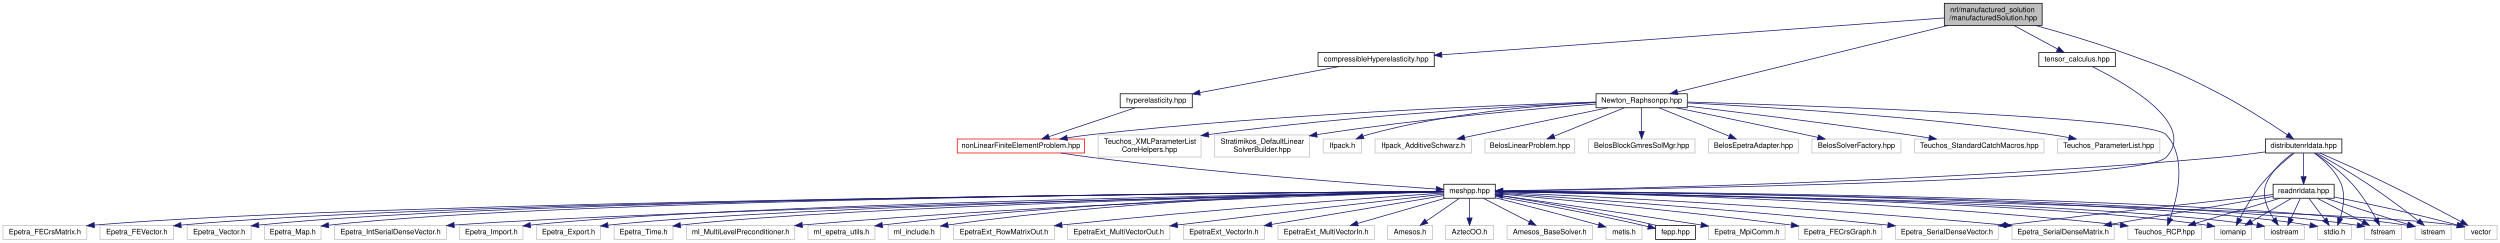
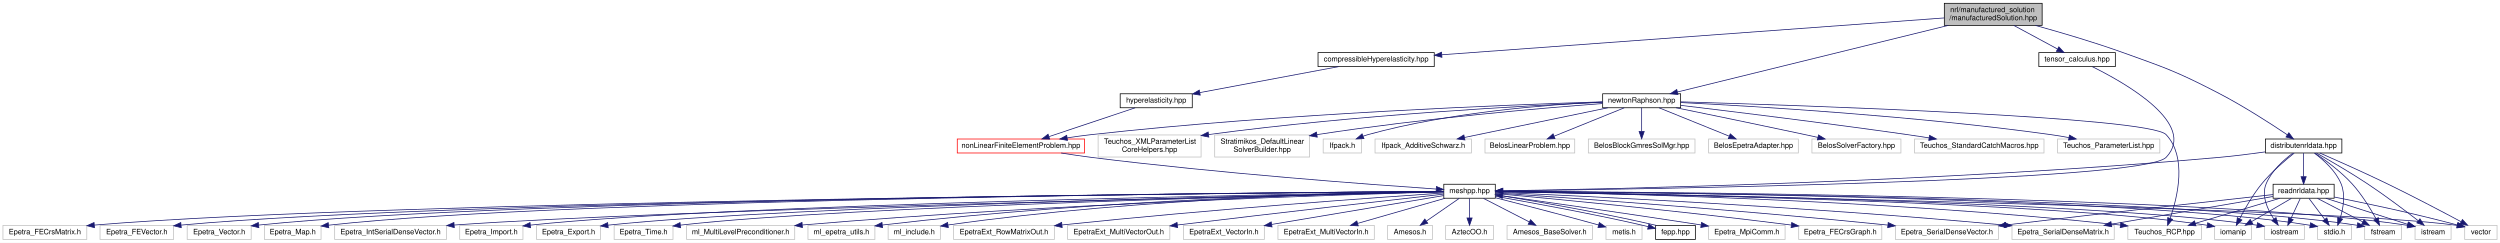
<svg xmlns="http://www.w3.org/2000/svg" xmlns:xlink="http://www.w3.org/1999/xlink" width="3399pt" height="330pt" viewBox="0.00 0.00 3399.00 330.00">
  <g id="graph0" class="graph" transform="scale(1 1) rotate(0) translate(4 326)">
    <polygon fill="#ffffff" stroke="transparent" points="-4,4 -4,-326 3395,-326 3395,4 -4,4" />
    <g id="node1" class="node">
      <polygon fill="#bfbfbf" stroke="#000000" points="2639.5,-291.5 2639.5,-321.5 2772.5,-321.5 2772.5,-291.5 2639.5,-291.5" />
      <text text-anchor="start" x="2647.5" y="-309.5" font-family="Helvetica,sans-Serif" font-size="10.00" fill="#000000">nrl/manufactured_solution</text>
      <text text-anchor="middle" x="2706" y="-298.5" font-family="Helvetica,sans-Serif" font-size="10.00" fill="#000000">/manufacturedSolution.hpp</text>
    </g>
    <g id="node2" class="node">
      <g id="a_node2">
        <a xlink:href="../../de/d49/tensor__calculus_8hpp.html" target="_top" xlink:title="tensor_calculus.hpp">
          <polygon fill="#ffffff" stroke="#000000" points="2768,-235.5 2768,-254.5 2872,-254.5 2872,-235.5 2768,-235.5" />
          <text text-anchor="middle" x="2820" y="-242.5" font-family="Helvetica,sans-Serif" font-size="10.00" fill="#000000">tensor_calculus.hpp</text>
        </a>
      </g>
    </g>
    <g id="edge1" class="edge">
      <path fill="none" stroke="#191970" d="M2733.887,-291.455C2751.908,-281.734 2775.234,-269.15 2793.063,-259.532" />
      <polygon fill="#191970" stroke="#191970" points="2795.195,-262.359 2802.334,-254.53 2791.871,-256.198 2795.195,-262.359" />
    </g>
    <g id="node35" class="node">
      <g id="a_node35">
-         <a xlink:href="../../d7/d17/_newton___raphsonpp_8hpp.html" target="_top" xlink:title="Newton_Raphsonpp.hpp">
-           <polygon fill="#ffffff" stroke="#000000" points="2166,-179.5 2166,-198.5 2290,-198.5 2290,-179.5 2166,-179.5" />
-           <text text-anchor="middle" x="2228" y="-186.5" font-family="Helvetica,sans-Serif" font-size="10.00" fill="#000000">Newton_Raphsonpp.hpp</text>
+         <a xlink:href="../../d1/d11/newton_raphson_8hpp.html" target="_top" xlink:title="newtonRaphson.hpp">
+           <polygon fill="#ffffff" stroke="#000000" points="2175,-179.5 2175,-198.5 2281,-198.5 2281,-179.5 2175,-179.5" />
+           <text text-anchor="middle" x="2228" y="-186.5" font-family="Helvetica,sans-Serif" font-size="10.00" fill="#000000">newtonRaphson.hpp</text>
        </a>
      </g>
    </g>
    <g id="edge35" class="edge">
      <path fill="none" stroke="#191970" d="M2644.976,-291.499C2548.983,-267.903 2364.622,-222.584 2276.814,-200.999" />
      <polygon fill="#191970" stroke="#191970" points="2277.396,-197.538 2266.85,-198.55 2275.725,-204.336 2277.396,-197.538" />
    </g>
    <g id="node47" class="node">
      <g id="a_node47">
        <a xlink:href="../../d5/d75/distributenrldata_8hpp.html" target="_top" xlink:title="distributenrldata.hpp">
          <polygon fill="#ffffff" stroke="#000000" points="3076,-118 3076,-137 3180,-137 3180,-118 3076,-118" />
          <text text-anchor="middle" x="3128" y="-125" font-family="Helvetica,sans-Serif" font-size="10.00" fill="#000000">distributenrldata.hpp</text>
        </a>
      </g>
    </g>
    <g id="edge49" class="edge">
      <path fill="none" stroke="#191970" d="M2763.278,-291.437C2797.715,-281.938 2842.237,-268.874 2881,-255 2941,-233.524 2956.437,-228.357 3013,-199 3046.378,-181.676 3082.944,-158.086 3105.682,-142.824" />
      <polygon fill="#191970" stroke="#191970" points="3107.927,-145.531 3114.248,-137.028 3104.004,-139.733 3107.927,-145.531" />
    </g>
    <g id="node49" class="node">
      <g id="a_node49">
        <a xlink:href="../../da/d5c/compressible_hyperelasticity_8hpp.html" target="_top" xlink:title="compressibleHyperelasticity.hpp">
          <polygon fill="#ffffff" stroke="#000000" points="1788,-235.5 1788,-254.5 1946,-254.5 1946,-235.5 1788,-235.5" />
          <text text-anchor="middle" x="1867" y="-242.5" font-family="Helvetica,sans-Serif" font-size="10.00" fill="#000000">compressibleHyperelasticity.hpp</text>
        </a>
      </g>
    </g>
    <g id="edge67" class="edge">
      <path fill="none" stroke="#191970" d="M2639.464,-301.623C2489.624,-290.639 2125.647,-263.959 1956.347,-251.549" />
      <polygon fill="#191970" stroke="#191970" points="1956.447,-248.047 1946.218,-250.807 1955.935,-255.029 1956.447,-248.047" />
    </g>
    <g id="node3" class="node">
      <g id="a_node3">
        <a xlink:href="../../d0/d02/meshpp_8hpp.html" target="_top" xlink:title="meshpp.hpp">
          <polygon fill="#ffffff" stroke="#000000" points="1959,-56.5 1959,-75.5 2029,-75.5 2029,-56.5 1959,-56.5" />
          <text text-anchor="middle" x="1994" y="-63.5" font-family="Helvetica,sans-Serif" font-size="10.00" fill="#000000">meshpp.hpp</text>
        </a>
      </g>
    </g>
    <g id="edge2" class="edge">
      <path fill="none" stroke="#191970" d="M2840.682,-235.347C2885.496,-213.233 2984.17,-157.318 2941,-112 2909.572,-79.009 2223.877,-68.673 2039.371,-66.485" />
      <polygon fill="#191970" stroke="#191970" points="2039.241,-62.983 2029.201,-66.366 2039.16,-69.983 2039.241,-62.983" />
    </g>
    <g id="node4" class="node">
      <polygon fill="#ffffff" stroke="#bfbfbf" points="3147,-.5 3147,-19.5 3193,-19.5 3193,-.5 3147,-.5" />
      <text text-anchor="middle" x="3170" y="-7.5" font-family="Helvetica,sans-Serif" font-size="10.00" fill="#000000">stdio.h</text>
    </g>
    <g id="edge3" class="edge">
      <path fill="none" stroke="#191970" d="M2029.163,-65.828C2194.563,-64.829 2896.769,-58.461 3136.706,-19.729" />
      <polygon fill="#191970" stroke="#191970" points="3137.474,-23.149 3146.756,-18.04 3136.314,-16.245 3137.474,-23.149" />
    </g>
    <g id="node5" class="node">
      <polygon fill="#ffffff" stroke="#bfbfbf" points="3075,-.5 3075,-19.5 3129,-19.5 3129,-.5 3075,-.5" />
      <text text-anchor="middle" x="3102" y="-7.5" font-family="Helvetica,sans-Serif" font-size="10.00" fill="#000000">iostream</text>
    </g>
    <g id="edge4" class="edge">
      <path fill="none" stroke="#191970" d="M2029.047,-65.57C2187.574,-63.462 2839.205,-53.018 3064.54,-19.843" />
      <polygon fill="#191970" stroke="#191970" points="3065.271,-23.273 3074.625,-18.298 3064.21,-16.353 3065.271,-23.273" />
    </g>
    <g id="node6" class="node">
      <polygon fill="#ffffff" stroke="#bfbfbf" points="3279.5,-.5 3279.5,-19.5 3328.5,-19.5 3328.5,-.5 3279.5,-.5" />
      <text text-anchor="middle" x="3304" y="-7.5" font-family="Helvetica,sans-Serif" font-size="10.00" fill="#000000">istream</text>
    </g>
    <g id="edge5" class="edge">
      <path fill="none" stroke="#191970" d="M2029.258,-65.918C2206.389,-65.327 3000.851,-60.512 3269.195,-19.641" />
      <polygon fill="#191970" stroke="#191970" points="3269.952,-23.065 3279.283,-18.046 3268.859,-16.151 3269.952,-23.065" />
    </g>
    <g id="node7" class="node">
      <polygon fill="#ffffff" stroke="#bfbfbf" points="3211,-.5 3211,-19.5 3261,-19.5 3261,-.5 3211,-.5" />
      <text text-anchor="middle" x="3236" y="-7.5" font-family="Helvetica,sans-Serif" font-size="10.00" fill="#000000">fstream</text>
    </g>
    <g id="edge6" class="edge">
      <path fill="none" stroke="#191970" d="M2029.082,-65.836C2200.021,-64.861 2947.36,-58.52 3201.011,-19.706" />
      <polygon fill="#191970" stroke="#191970" points="3201.583,-23.16 3210.91,-18.133 3200.485,-16.246 3201.583,-23.16" />
    </g>
    <g id="node8" class="node">
      <polygon fill="#ffffff" stroke="#bfbfbf" points="3347,-.5 3347,-19.5 3391,-19.5 3391,-.5 3347,-.5" />
      <text text-anchor="middle" x="3369" y="-7.5" font-family="Helvetica,sans-Serif" font-size="10.00" fill="#000000">vector</text>
    </g>
    <g id="edge7" class="edge">
      <path fill="none" stroke="#191970" d="M2029.005,-65.383C2223.176,-61.883 3165.088,-43.891 3336.862,-19.54" />
      <polygon fill="#191970" stroke="#191970" points="3337.504,-22.982 3346.836,-17.965 3336.412,-16.068 3337.504,-22.982" />
    </g>
    <g id="node9" class="node">
      <polygon fill="#ffffff" stroke="#bfbfbf" points="3007,-.5 3007,-19.5 3057,-19.5 3057,-.5 3007,-.5" />
      <text text-anchor="middle" x="3032" y="-7.5" font-family="Helvetica,sans-Serif" font-size="10.00" fill="#000000">iomanip</text>
    </g>
    <g id="edge8" class="edge">
      <path fill="none" stroke="#191970" d="M2029.138,-65.521C2181.417,-63.275 2785.771,-52.558 2996.856,-19.741" />
      <polygon fill="#191970" stroke="#191970" points="2997.596,-23.167 3006.906,-18.111 2996.475,-16.257 2997.596,-23.167" />
    </g>
    <g id="node10" class="node">
      <polygon fill="#ffffff" stroke="#bfbfbf" points="2319,-.5 2319,-19.5 2423,-19.5 2423,-.5 2319,-.5" />
      <text text-anchor="middle" x="2371" y="-7.5" font-family="Helvetica,sans-Serif" font-size="10.00" fill="#000000">Epetra_MpiComm.h</text>
    </g>
    <g id="edge9" class="edge">
      <path fill="none" stroke="#191970" d="M2029.102,-61.1C2085.69,-53.155 2200.848,-36.798 2308.69,-20.183" />
      <polygon fill="#191970" stroke="#191970" points="2309.418,-23.612 2318.766,-18.626 2308.349,-16.694 2309.418,-23.612" />
    </g>
    <g id="node11" class="node">
      <polygon fill="#ffffff" stroke="#bfbfbf" points="2441.5,-.5 2441.5,-19.5 2554.5,-19.5 2554.5,-.5 2441.5,-.5" />
      <text text-anchor="middle" x="2498" y="-7.5" font-family="Helvetica,sans-Serif" font-size="10.00" fill="#000000">Epetra_FECrsGraph.h</text>
    </g>
    <g id="edge10" class="edge">
      <path fill="none" stroke="#191970" d="M2029.264,-62.848C2102.16,-56.215 2274.961,-39.876 2431.23,-20.046" />
      <polygon fill="#191970" stroke="#191970" points="2432.022,-23.473 2441.498,-18.735 2431.135,-16.529 2432.022,-23.473" />
    </g>
    <g id="node12" class="node">
      <polygon fill="#ffffff" stroke="#bfbfbf" points="0,-.5 0,-19.5 114,-19.5 114,-.5 0,-.5" />
      <text text-anchor="middle" x="57" y="-7.5" font-family="Helvetica,sans-Serif" font-size="10.00" fill="#000000">Epetra_FECrsMatrix.h</text>
    </g>
    <g id="edge11" class="edge">
      <path fill="none" stroke="#191970" d="M1958.746,-65.74C1735.937,-64.004 520.109,-53.169 124.236,-19.977" />
      <polygon fill="#191970" stroke="#191970" points="124.447,-16.483 114.185,-19.114 123.849,-23.457 124.447,-16.483" />
    </g>
    <g id="node13" class="node">
      <polygon fill="#ffffff" stroke="#bfbfbf" points="132,-.5 132,-19.5 232,-19.5 232,-.5 132,-.5" />
      <text text-anchor="middle" x="182" y="-7.5" font-family="Helvetica,sans-Serif" font-size="10.00" fill="#000000">Epetra_FEVector.h</text>
    </g>
    <g id="edge12" class="edge">
      <path fill="none" stroke="#191970" d="M1958.893,-65.758C1744.9,-64.179 613.201,-54.355 242.364,-19.969" />
      <polygon fill="#191970" stroke="#191970" points="242.434,-16.46 232.147,-18.996 241.771,-23.428 242.434,-16.46" />
    </g>
    <g id="node14" class="node">
      <polygon fill="#ffffff" stroke="#bfbfbf" points="250.5,-.5 250.5,-19.5 337.5,-19.5 337.5,-.5 250.5,-.5" />
      <text text-anchor="middle" x="294" y="-7.5" font-family="Helvetica,sans-Serif" font-size="10.00" fill="#000000">Epetra_Vector.h</text>
    </g>
    <g id="edge13" class="edge">
      <path fill="none" stroke="#191970" d="M1958.985,-65.796C1752.893,-64.479 695.39,-56.092 347.693,-19.995" />
      <polygon fill="#191970" stroke="#191970" points="347.93,-16.501 337.615,-18.919 347.187,-23.461 347.93,-16.501" />
    </g>
    <g id="node15" class="node">
      <polygon fill="#ffffff" stroke="#bfbfbf" points="355.5,-.5 355.5,-19.5 432.5,-19.5 432.5,-.5 355.5,-.5" />
      <text text-anchor="middle" x="394" y="-7.5" font-family="Helvetica,sans-Serif" font-size="10.00" fill="#000000">Epetra_Map.h</text>
    </g>
    <g id="edge14" class="edge">
      <path fill="none" stroke="#191970" d="M1958.752,-65.798C1759.358,-64.526 770.435,-56.512 442.65,-19.816" />
      <polygon fill="#191970" stroke="#191970" points="443.012,-16.335 432.677,-18.666 442.21,-23.289 443.012,-16.335" />
    </g>
    <g id="node16" class="node">
      <polygon fill="#ffffff" stroke="#bfbfbf" points="2731.5,-.5 2731.5,-19.5 2870.5,-19.5 2870.5,-.5 2731.5,-.5" />
      <text text-anchor="middle" x="2801" y="-7.5" font-family="Helvetica,sans-Serif" font-size="10.00" fill="#000000">Epetra_SerialDenseMatrix.h</text>
    </g>
    <g id="edge15" class="edge">
      <path fill="none" stroke="#191970" d="M2029.29,-64.557C2133.397,-60.134 2448.476,-45.548 2721.15,-20.023" />
      <polygon fill="#191970" stroke="#191970" points="2721.612,-23.495 2731.24,-19.072 2720.955,-16.526 2721.612,-23.495" />
    </g>
    <g id="node17" class="node">
      <polygon fill="#ffffff" stroke="#bfbfbf" points="2573,-.5 2573,-19.5 2713,-19.5 2713,-.5 2573,-.5" />
      <text text-anchor="middle" x="2643" y="-7.5" font-family="Helvetica,sans-Serif" font-size="10.00" fill="#000000">Epetra_SerialDenseVector.h</text>
    </g>
    <g id="edge16" class="edge">
      <path fill="none" stroke="#191970" d="M2029.013,-63.704C2116.759,-57.836 2353.354,-41.31 2562.526,-20.004" />
      <polygon fill="#191970" stroke="#191970" points="2563.189,-23.455 2572.78,-18.954 2562.475,-16.491 2563.189,-23.455" />
    </g>
    <g id="node18" class="node">
      <polygon fill="#ffffff" stroke="#bfbfbf" points="451,-.5 451,-19.5 603,-19.5 603,-.5 451,-.5" />
      <text text-anchor="middle" x="527" y="-7.5" font-family="Helvetica,sans-Serif" font-size="10.00" fill="#000000">Epetra_IntSerialDenseVector.h</text>
    </g>
    <g id="edge17" class="edge">
      <path fill="none" stroke="#191970" d="M1958.744,-65.228C1773.025,-61.101 906.005,-41.069 613.584,-20.046" />
      <polygon fill="#191970" stroke="#191970" points="613.657,-16.542 603.426,-19.298 613.142,-23.523 613.657,-16.542" />
    </g>
    <g id="node19" class="node">
      <polygon fill="#ffffff" stroke="#bfbfbf" points="621,-.5 621,-19.5 707,-19.5 707,-.5 621,-.5" />
      <text text-anchor="middle" x="664" y="-7.5" font-family="Helvetica,sans-Serif" font-size="10.00" fill="#000000">Epetra_Import.h</text>
    </g>
    <g id="edge18" class="edge">
      <path fill="none" stroke="#191970" d="M1958.749,-65.466C1781.646,-62.672 987.193,-48.8 717.204,-19.93" />
      <polygon fill="#191970" stroke="#191970" points="717.375,-16.427 707.052,-18.808 716.607,-23.385 717.375,-16.427" />
    </g>
    <g id="node20" class="node">
      <polygon fill="#ffffff" stroke="#bfbfbf" points="725.5,-.5 725.5,-19.5 812.5,-19.5 812.5,-.5 725.5,-.5" />
      <text text-anchor="middle" x="769" y="-7.5" font-family="Helvetica,sans-Serif" font-size="10.00" fill="#000000">Epetra_Export.h</text>
    </g>
    <g id="edge19" class="edge">
      <path fill="none" stroke="#191970" d="M1958.907,-65.32C1791.317,-61.97 1070.72,-46.349 822.637,-19.86" />
      <polygon fill="#191970" stroke="#191970" points="822.919,-16.37 812.596,-18.752 822.151,-23.328 822.919,-16.37" />
    </g>
    <g id="node21" class="node">
      <polygon fill="#ffffff" stroke="#bfbfbf" points="831,-.5 831,-19.5 911,-19.5 911,-.5 831,-.5" />
      <text text-anchor="middle" x="871" y="-7.5" font-family="Helvetica,sans-Serif" font-size="10.00" fill="#000000">Epetra_Time.h</text>
    </g>
    <g id="edge20" class="edge">
      <path fill="none" stroke="#191970" d="M1958.933,-65.247C1800.311,-61.725 1148.21,-46.008 921.189,-19.917" />
      <polygon fill="#191970" stroke="#191970" points="921.37,-16.414 911.026,-18.707 920.542,-23.365 921.37,-16.414" />
    </g>
    <g id="node22" class="node">
      <polygon fill="#ffffff" stroke="#bfbfbf" points="929.5,-.5 929.5,-19.5 1076.5,-19.5 1076.5,-.5 929.5,-.5" />
      <text text-anchor="middle" x="1003" y="-7.5" font-family="Helvetica,sans-Serif" font-size="10.00" fill="#000000">ml_MultiLevelPreconditioner.h</text>
    </g>
    <g id="edge21" class="edge">
      <path fill="none" stroke="#191970" d="M1958.843,-65.117C1838.625,-61.907 1432.692,-49.513 1086.943,-20.116" />
      <polygon fill="#191970" stroke="#191970" points="1086.994,-16.608 1076.732,-19.241 1086.396,-23.582 1086.994,-16.608" />
    </g>
    <g id="node23" class="node">
      <polygon fill="#ffffff" stroke="#bfbfbf" points="1094.5,-.5 1094.5,-19.5 1185.5,-19.5 1185.5,-.5 1094.5,-.5" />
      <text text-anchor="middle" x="1140" y="-7.5" font-family="Helvetica,sans-Serif" font-size="10.00" fill="#000000">ml_epetra_utils.h</text>
    </g>
    <g id="edge22" class="edge">
      <path fill="none" stroke="#191970" d="M1958.77,-65.552C1847.907,-63.808 1496.202,-55.738 1195.818,-20.087" />
      <polygon fill="#191970" stroke="#191970" points="1195.949,-16.578 1185.603,-18.862 1195.115,-23.528 1195.949,-16.578" />
    </g>
    <g id="node24" class="node">
      <polygon fill="#ffffff" stroke="#bfbfbf" points="1203.5,-.5 1203.5,-19.5 1274.5,-19.5 1274.5,-.5 1203.5,-.5" />
      <text text-anchor="middle" x="1239" y="-7.5" font-family="Helvetica,sans-Serif" font-size="10.00" fill="#000000">ml_include.h</text>
    </g>
    <g id="edge23" class="edge">
      <path fill="none" stroke="#191970" d="M1958.653,-65.695C1855.894,-64.388 1548.32,-57.509 1285.064,-20.113" />
      <polygon fill="#191970" stroke="#191970" points="1285.328,-16.615 1274.931,-18.655 1284.331,-23.544 1285.328,-16.615" />
    </g>
    <g id="node25" class="node">
      <polygon fill="#ffffff" stroke="#bfbfbf" points="1292.5,-.5 1292.5,-19.5 1429.5,-19.5 1429.5,-.5 1292.5,-.5" />
      <text text-anchor="middle" x="1361" y="-7.5" font-family="Helvetica,sans-Serif" font-size="10.00" fill="#000000">EpetraExt_RowMatrixOut.h</text>
    </g>
    <g id="edge24" class="edge">
      <path fill="none" stroke="#191970" d="M1958.819,-63.661C1872.347,-57.79 1642.292,-41.431 1440.046,-20.181" />
      <polygon fill="#191970" stroke="#191970" points="1440.141,-16.671 1429.828,-19.1 1439.405,-23.632 1440.141,-16.671" />
    </g>
    <g id="node26" class="node">
      <polygon fill="#ffffff" stroke="#bfbfbf" points="1447.5,-.5 1447.5,-19.5 1586.5,-19.5 1586.5,-.5 1447.5,-.5" />
      <text text-anchor="middle" x="1517" y="-7.5" font-family="Helvetica,sans-Serif" font-size="10.00" fill="#000000">EpetraExt_MultiVectorOut.h</text>
    </g>
    <g id="edge25" class="edge">
      <path fill="none" stroke="#191970" d="M1958.846,-62.067C1891.078,-54.456 1737.389,-37.06 1596.875,-20.095" />
      <polygon fill="#191970" stroke="#191970" points="1597.13,-16.601 1586.782,-18.875 1596.289,-23.55 1597.13,-16.601" />
    </g>
    <g id="node27" class="node">
      <polygon fill="#ffffff" stroke="#bfbfbf" points="1605,-.5 1605,-19.5 1715,-19.5 1715,-.5 1605,-.5" />
      <text text-anchor="middle" x="1660" y="-7.5" font-family="Helvetica,sans-Serif" font-size="10.00" fill="#000000">EpetraExt_VectorIn.h</text>
    </g>
    <g id="edge26" class="edge">
      <path fill="none" stroke="#191970" d="M1958.887,-60.113C1903.494,-50.825 1794.948,-32.626 1725.033,-20.904" />
      <polygon fill="#191970" stroke="#191970" points="1725.45,-17.425 1715.009,-19.223 1724.292,-24.328 1725.45,-17.425" />
    </g>
    <g id="node28" class="node">
      <polygon fill="#ffffff" stroke="#bfbfbf" points="1733.5,-.5 1733.5,-19.5 1864.5,-19.5 1864.5,-.5 1733.5,-.5" />
      <text text-anchor="middle" x="1799" y="-7.5" font-family="Helvetica,sans-Serif" font-size="10.00" fill="#000000">EpetraExt_MultiVectorIn.h</text>
    </g>
    <g id="edge27" class="edge">
      <path fill="none" stroke="#191970" d="M1960.478,-56.373C1927.632,-46.94 1877.44,-32.526 1841.742,-22.275" />
      <polygon fill="#191970" stroke="#191970" points="1842.662,-18.897 1832.084,-19.501 1840.73,-25.625 1842.662,-18.897" />
    </g>
    <g id="node29" class="node">
      <polygon fill="#ffffff" stroke="#bfbfbf" points="2889,-.5 2889,-19.5 2989,-19.5 2989,-.5 2889,-.5" />
      <text text-anchor="middle" x="2939" y="-7.5" font-family="Helvetica,sans-Serif" font-size="10.00" fill="#000000">Teuchos_RCP.hpp</text>
    </g>
    <g id="edge28" class="edge">
      <path fill="none" stroke="#191970" d="M2029.108,-65.601C2148.513,-63.942 2549.78,-55.874 2879,-20 2879.102,-19.989 2879.204,-19.978 2879.305,-19.967" />
      <polygon fill="#191970" stroke="#191970" points="2879.472,-23.473 2888.968,-18.774 2878.615,-16.525 2879.472,-23.473" />
    </g>
    <g id="node30" class="node">
      <polygon fill="#ffffff" stroke="#bfbfbf" points="1882.5,-.5 1882.5,-19.5 1943.5,-19.5 1943.5,-.5 1882.5,-.5" />
      <text text-anchor="middle" x="1913" y="-7.5" font-family="Helvetica,sans-Serif" font-size="10.00" fill="#000000">Amesos.h</text>
    </g>
    <g id="edge29" class="edge">
      <path fill="none" stroke="#191970" d="M1979.891,-56.245C1967.579,-47.734 1949.504,-35.237 1935.246,-25.38" />
      <polygon fill="#191970" stroke="#191970" points="1937.163,-22.451 1926.947,-19.643 1933.183,-28.209 1937.163,-22.451" />
    </g>
    <g id="node31" class="node">
      <polygon fill="#ffffff" stroke="#bfbfbf" points="1961.5,-.5 1961.5,-19.5 2026.5,-19.5 2026.5,-.5 1961.5,-.5" />
      <text text-anchor="middle" x="1994" y="-7.5" font-family="Helvetica,sans-Serif" font-size="10.00" fill="#000000">AztecOO.h</text>
    </g>
    <g id="edge30" class="edge">
      <path fill="none" stroke="#191970" d="M1994,-56.245C1994,-48.938 1994,-38.694 1994,-29.705" />
      <polygon fill="#191970" stroke="#191970" points="1997.5,-29.643 1994,-19.643 1990.5,-29.643 1997.5,-29.643" />
    </g>
    <g id="node32" class="node">
      <polygon fill="#ffffff" stroke="#bfbfbf" points="2045,-.5 2045,-19.5 2161,-19.5 2161,-.5 2045,-.5" />
      <text text-anchor="middle" x="2103" y="-7.5" font-family="Helvetica,sans-Serif" font-size="10.00" fill="#000000">Amesos_BaseSolver.h</text>
    </g>
    <g id="edge31" class="edge">
      <path fill="none" stroke="#191970" d="M2012.986,-56.245C2030.179,-47.413 2055.724,-34.289 2075.213,-24.276" />
      <polygon fill="#191970" stroke="#191970" points="2076.936,-27.326 2084.231,-19.643 2073.737,-21.099 2076.936,-27.326" />
    </g>
    <g id="node33" class="node">
      <polygon fill="#ffffff" stroke="#bfbfbf" points="2179.5,-.5 2179.5,-19.5 2228.5,-19.5 2228.5,-.5 2179.5,-.5" />
      <text text-anchor="middle" x="2204" y="-7.5" font-family="Helvetica,sans-Serif" font-size="10.00" fill="#000000">metis.h</text>
    </g>
    <g id="edge32" class="edge">
      <path fill="none" stroke="#191970" d="M2029.147,-57.149C2062.718,-48.62 2114.969,-35.154 2169.331,-20.128" />
      <polygon fill="#191970" stroke="#191970" points="2170.443,-23.452 2179.143,-17.406 2168.571,-16.707 2170.443,-23.452" />
    </g>
    <g id="node34" class="node">
      <g id="a_node34">
        <a xlink:href="../../d4/dbc/fepp_8hpp.html" target="_top" xlink:title="fepp.hpp">
          <polygon fill="#ffffff" stroke="#000000" points="2247,-.5 2247,-19.5 2301,-19.5 2301,-.5 2247,-.5" />
          <text text-anchor="middle" x="2274" y="-7.5" font-family="Helvetica,sans-Serif" font-size="10.00" fill="#000000">fepp.hpp</text>
        </a>
      </g>
    </g>
    <g id="edge33" class="edge">
      <path fill="none" stroke="#191970" d="M2029.021,-59.148C2075.012,-50.9 2157.693,-36.13 2228,-20 2230.89,-19.337 2233.895,-18.602 2236.935,-17.84" />
      <polygon fill="#191970" stroke="#191970" points="2237.834,-21.222 2246.665,-15.368 2236.111,-14.438 2237.834,-21.222" />
    </g>
    <g id="edge34" class="edge">
      <path fill="none" stroke="#191970" d="M2247.961,-19.543C2247.303,-19.699 2246.649,-19.851 2246,-20 2174.352,-36.438 2089.853,-51.463 2039.045,-59.613" />
      <polygon fill="#191970" stroke="#191970" points="2038.369,-56.177 2029.039,-61.198 2039.464,-63.091 2038.369,-56.177" />
    </g>
    <g id="edge38" class="edge">
-       <path fill="none" stroke="#191970" d="M2290.248,-187.273C2459.838,-182.265 2918.888,-166.584 2941,-143 2969.711,-112.377 2956.64,-58.184 2946.647,-29.335" />
+       <path fill="none" stroke="#191970" d="M2281.097,-187.541C2442.624,-182.845 2918.477,-167.022 2941,-143 2969.711,-112.377 2956.64,-58.184 2946.647,-29.335" />
      <polygon fill="#191970" stroke="#191970" points="2949.808,-27.79 2943.062,-19.62 2943.241,-30.214 2949.808,-27.79" />
    </g>
    <g id="node36" class="node">
      <g id="a_node36">
        <a xlink:href="../../da/da3/non_linear_finite_element_problem_8hpp.html" target="_top" xlink:title="nonLinearFiniteElementProblem.hpp">
          <polygon fill="#ffffff" stroke="#ff0000" points="1297.5,-118 1297.5,-137 1470.5,-137 1470.5,-118 1297.5,-118" />
          <text text-anchor="middle" x="1384" y="-125" font-family="Helvetica,sans-Serif" font-size="10.00" fill="#000000">nonLinearFiniteElementProblem.hpp</text>
        </a>
      </g>
    </g>
    <g id="edge36" class="edge">
-       <path fill="none" stroke="#191970" d="M2165.76,-187.249C2037.267,-183.176 1733.446,-171.184 1480,-143 1469.273,-141.807 1457.917,-140.243 1446.915,-138.569" />
+       <path fill="none" stroke="#191970" d="M2174.79,-187.531C2052.022,-183.747 1739.589,-171.867 1480,-143 1469.273,-141.807 1457.917,-140.243 1446.915,-138.569" />
      <polygon fill="#191970" stroke="#191970" points="1447.36,-135.096 1436.939,-137.006 1446.277,-142.011 1447.36,-135.096" />
    </g>
    <g id="node37" class="node">
      <polygon fill="#ffffff" stroke="#bfbfbf" points="1795,-118 1795,-137 1847,-137 1847,-118 1795,-118" />
      <text text-anchor="middle" x="1821" y="-125" font-family="Helvetica,sans-Serif" font-size="10.00" fill="#000000">Ifpack.h</text>
    </g>
    <g id="edge39" class="edge">
-       <path fill="none" stroke="#191970" d="M2165.699,-186.869C2090.921,-183.046 1962.307,-172.417 1856,-143 1853.814,-142.395 1851.589,-141.676 1849.375,-140.884" />
+       <path fill="none" stroke="#191970" d="M2174.993,-187.324C2101.964,-183.92 1966.854,-173.676 1856,-143 1853.814,-142.395 1851.589,-141.676 1849.375,-140.884" />
      <polygon fill="#191970" stroke="#191970" points="1850.466,-137.551 1839.882,-137.072 1847.858,-144.047 1850.466,-137.551" />
    </g>
    <g id="node38" class="node">
      <polygon fill="#ffffff" stroke="#bfbfbf" points="1865.5,-118 1865.5,-137 1996.5,-137 1996.5,-118 1865.5,-118" />
      <text text-anchor="middle" x="1931" y="-125" font-family="Helvetica,sans-Serif" font-size="10.00" fill="#000000">Ifpack_AdditiveSchwarz.h</text>
    </g>
    <g id="edge40" class="edge">
      <path fill="none" stroke="#191970" d="M2181.92,-179.458C2129.353,-168.573 2043.402,-150.775 1987.012,-139.099" />
      <polygon fill="#191970" stroke="#191970" points="1987.69,-135.665 1977.188,-137.064 1986.271,-142.519 1987.69,-135.665" />
    </g>
    <g id="node39" class="node">
      <polygon fill="#ffffff" stroke="#bfbfbf" points="2015,-118 2015,-137 2137,-137 2137,-118 2015,-118" />
      <text text-anchor="middle" x="2076" y="-125" font-family="Helvetica,sans-Serif" font-size="10.00" fill="#000000">BelosLinearProblem.hpp</text>
    </g>
    <g id="edge41" class="edge">
      <path fill="none" stroke="#191970" d="M2204.25,-179.391C2178.706,-169.055 2137.899,-152.545 2109.189,-140.928" />
      <polygon fill="#191970" stroke="#191970" points="2110.166,-137.548 2099.583,-137.042 2107.54,-144.037 2110.166,-137.548" />
    </g>
    <g id="node40" class="node">
      <polygon fill="#ffffff" stroke="#bfbfbf" points="2155.5,-118 2155.5,-137 2300.5,-137 2300.5,-118 2155.5,-118" />
      <text text-anchor="middle" x="2228" y="-125" font-family="Helvetica,sans-Serif" font-size="10.00" fill="#000000">BelosBlockGmresSolMgr.hpp</text>
    </g>
    <g id="edge42" class="edge">
      <path fill="none" stroke="#191970" d="M2228,-179.391C2228,-170.866 2228,-158.139 2228,-147.423" />
      <polygon fill="#191970" stroke="#191970" points="2231.5,-147.245 2228,-137.245 2224.5,-147.245 2231.5,-147.245" />
    </g>
    <g id="node41" class="node">
      <polygon fill="#ffffff" stroke="#bfbfbf" points="2319,-118 2319,-137 2441,-137 2441,-118 2319,-118" />
      <text text-anchor="middle" x="2380" y="-125" font-family="Helvetica,sans-Serif" font-size="10.00" fill="#000000">BelosEpetraAdapter.hpp</text>
    </g>
    <g id="edge43" class="edge">
      <path fill="none" stroke="#191970" d="M2251.75,-179.391C2277.294,-169.055 2318.101,-152.545 2346.811,-140.928" />
      <polygon fill="#191970" stroke="#191970" points="2348.46,-144.037 2356.417,-137.042 2345.834,-137.548 2348.46,-144.037" />
    </g>
    <g id="node42" class="node">
      <polygon fill="#ffffff" stroke="#bfbfbf" points="2459.5,-118 2459.5,-137 2580.5,-137 2580.5,-118 2459.5,-118" />
      <text text-anchor="middle" x="2520" y="-125" font-family="Helvetica,sans-Serif" font-size="10.00" fill="#000000">BelosSolverFactory.hpp</text>
    </g>
    <g id="edge44" class="edge">
      <path fill="none" stroke="#191970" d="M2274.813,-179.492C2319.769,-170.317 2389.576,-155.949 2450,-143 2455.692,-141.78 2461.64,-140.489 2467.561,-139.193" />
      <polygon fill="#191970" stroke="#191970" points="2468.435,-142.584 2477.45,-137.019 2466.932,-135.748 2468.435,-142.584" />
    </g>
    <g id="node43" class="node">
      <polygon fill="#ffffff" stroke="#bfbfbf" points="2599,-118 2599,-137 2775,-137 2775,-118 2599,-118" />
      <text text-anchor="middle" x="2687" y="-125" font-family="Helvetica,sans-Serif" font-size="10.00" fill="#000000">Teuchos_StandardCatchMacros.hpp</text>
    </g>
    <g id="edge45" class="edge">
-       <path fill="none" stroke="#191970" d="M2290.039,-181.671C2362.019,-173.034 2484.235,-157.956 2589,-143 2598.656,-141.621 2608.835,-140.095 2618.833,-138.552" />
+       <path fill="none" stroke="#191970" d="M2281.283,-182.72C2351.774,-174.294 2479.857,-158.581 2589,-143 2598.656,-141.621 2608.835,-140.095 2618.833,-138.552" />
      <polygon fill="#191970" stroke="#191970" points="2619.403,-142.006 2628.745,-137.01 2618.326,-135.089 2619.403,-142.006" />
    </g>
    <g id="node44" class="node">
      <polygon fill="#ffffff" stroke="#bfbfbf" points="2793.5,-118 2793.5,-137 2932.5,-137 2932.5,-118 2793.5,-118" />
      <text text-anchor="middle" x="2863" y="-125" font-family="Helvetica,sans-Serif" font-size="10.00" fill="#000000">Teuchos_ParameterList.hpp</text>
    </g>
    <g id="edge46" class="edge">
-       <path fill="none" stroke="#191970" d="M2290.37,-186.106C2393.479,-180.815 2605.801,-167.775 2784,-143 2792.07,-141.878 2800.562,-140.463 2808.864,-138.947" />
+       <path fill="none" stroke="#191970" d="M2281.113,-186.575C2380.302,-181.611 2600.285,-168.542 2784,-143 2792.07,-141.878 2800.562,-140.463 2808.864,-138.947" />
      <polygon fill="#191970" stroke="#191970" points="2809.679,-142.355 2818.856,-137.061 2808.381,-135.477 2809.679,-142.355" />
    </g>
    <g id="node45" class="node">
      <polygon fill="#ffffff" stroke="#bfbfbf" points="1489,-112.5 1489,-142.5 1629,-142.5 1629,-112.5 1489,-112.5" />
      <text text-anchor="start" x="1497" y="-130.5" font-family="Helvetica,sans-Serif" font-size="10.00" fill="#000000">Teuchos_XMLParameterList</text>
      <text text-anchor="middle" x="1559" y="-119.5" font-family="Helvetica,sans-Serif" font-size="10.00" fill="#000000">CoreHelpers.hpp</text>
    </g>
    <g id="edge47" class="edge">
-       <path fill="none" stroke="#191970" d="M2165.738,-186.522C2059.651,-181.778 1836.929,-169.56 1639.136,-143.054" />
+       <path fill="none" stroke="#191970" d="M2174.893,-186.925C2072.93,-182.493 1842.555,-170.311 1639.114,-143.051" />
      <polygon fill="#191970" stroke="#191970" points="1639.52,-139.575 1629.141,-141.7 1638.58,-146.511 1639.52,-139.575" />
    </g>
    <g id="node46" class="node">
      <polygon fill="#ffffff" stroke="#bfbfbf" points="1647.5,-112.5 1647.5,-142.5 1776.5,-142.5 1776.5,-112.5 1647.5,-112.5" />
      <text text-anchor="start" x="1655.5" y="-130.5" font-family="Helvetica,sans-Serif" font-size="10.00" fill="#000000">Stratimikos_DefaultLinear</text>
      <text text-anchor="middle" x="1712" y="-119.5" font-family="Helvetica,sans-Serif" font-size="10.00" fill="#000000">SolverBuilder.hpp</text>
    </g>
    <g id="edge48" class="edge">
-       <path fill="none" stroke="#191970" d="M2165.885,-184.56C2082.124,-178.124 1928.158,-164.711 1786.667,-142.996" />
-       <polygon fill="#191970" stroke="#191970" points="1786.921,-139.493 1776.502,-141.418 1785.847,-146.411 1786.921,-139.493" />
+       <path fill="none" stroke="#191970" d="M2174.703,-185.232C2093.287,-179.085 1932.903,-165.439 1786.566,-142.98" />
+       <polygon fill="#191970" stroke="#191970" points="1786.921,-139.493 1776.502,-141.418 1785.847,-146.41 1786.921,-139.493" />
    </g>
    <g id="edge37" class="edge">
      <path fill="none" stroke="#191970" d="M1438.732,-117.976C1452.198,-115.823 1466.599,-113.679 1480,-112 1652.52,-90.38 1858.856,-75.104 1948.596,-68.978" />
      <polygon fill="#191970" stroke="#191970" points="1948.958,-72.462 1958.698,-68.294 1948.484,-65.478 1948.958,-72.462" />
    </g>
    <g id="edge66" class="edge">
      <path fill="none" stroke="#191970" d="M3075.728,-119.456C3056.1,-116.699 3033.567,-113.847 3013,-112 2637.878,-78.32 2182.742,-68.853 2039.441,-66.613" />
      <polygon fill="#191970" stroke="#191970" points="2039.327,-63.111 2029.275,-66.458 2039.22,-70.11 2039.327,-63.111" />
    </g>
    <g id="edge50" class="edge">
      <path fill="none" stroke="#191970" d="M3142.81,-117.665C3155.108,-108.528 3171.724,-93.688 3179,-76 3185.11,-61.148 3181.942,-42.987 3177.765,-29.478" />
      <polygon fill="#191970" stroke="#191970" points="3180.977,-28.064 3174.356,-19.793 3174.375,-30.388 3180.977,-28.064" />
    </g>
    <g id="edge51" class="edge">
      <path fill="none" stroke="#191970" d="M3113.19,-117.665C3100.892,-108.528 3084.276,-93.688 3077,-76 3070.41,-59.98 3078.723,-41.526 3087.489,-28.211" />
      <polygon fill="#191970" stroke="#191970" points="3090.461,-30.072 3093.452,-19.908 3084.776,-25.989 3090.461,-30.072" />
    </g>
    <g id="edge52" class="edge">
      <path fill="none" stroke="#191970" d="M3145.325,-117.947C3163.119,-107.973 3191.46,-91.635 3215,-76 3239.374,-59.811 3266.204,-39.559 3283.967,-25.788" />
      <polygon fill="#191970" stroke="#191970" points="3286.175,-28.505 3291.907,-19.595 3281.87,-22.985 3286.175,-28.505" />
    </g>
    <g id="edge53" class="edge">
      <path fill="none" stroke="#191970" d="M3143.093,-117.929C3157.309,-108.433 3178.657,-92.89 3194,-76 3207.081,-61.601 3218.672,-42.653 3226.346,-28.755" />
      <polygon fill="#191970" stroke="#191970" points="3229.578,-30.133 3231.206,-19.664 3223.405,-26.832 3229.578,-30.133" />
    </g>
    <g id="edge54" class="edge">
      <path fill="none" stroke="#191970" d="M3150.02,-117.981C3173.104,-107.903 3210.348,-91.36 3242,-76 3276.888,-59.07 3316.437,-38.254 3341.998,-24.581" />
      <polygon fill="#191970" stroke="#191970" points="3343.914,-27.526 3351.071,-19.714 3340.605,-21.357 3343.914,-27.526" />
    </g>
    <g id="edge55" class="edge">
      <path fill="none" stroke="#191970" d="M3115.196,-117.812C3102.918,-108.113 3084.33,-92.32 3071,-76 3058.941,-61.235 3048.167,-42.331 3041.016,-28.542" />
      <polygon fill="#191970" stroke="#191970" points="3044.105,-26.895 3036.482,-19.538 3037.853,-30.043 3044.105,-26.895" />
    </g>
    <g id="node48" class="node">
      <g id="a_node48">
        <a xlink:href="../../d2/d81/readnrldata_8hpp.html" target="_top" xlink:title="readnrldata.hpp">
          <polygon fill="#ffffff" stroke="#000000" points="3086.5,-56.5 3086.5,-75.5 3169.5,-75.5 3169.5,-56.5 3086.5,-56.5" />
          <text text-anchor="middle" x="3128" y="-63.5" font-family="Helvetica,sans-Serif" font-size="10.00" fill="#000000">readnrldata.hpp</text>
        </a>
      </g>
    </g>
    <g id="edge56" class="edge">
      <path fill="none" stroke="#191970" d="M3128,-117.891C3128,-109.366 3128,-96.639 3128,-85.924" />
      <polygon fill="#191970" stroke="#191970" points="3131.5,-85.745 3128,-75.745 3124.5,-85.745 3131.5,-85.745" />
    </g>
    <g id="edge57" class="edge">
      <path fill="none" stroke="#191970" d="M3135.316,-56.245C3141.218,-48.376 3149.674,-37.101 3156.759,-27.654" />
      <polygon fill="#191970" stroke="#191970" points="3159.568,-29.743 3162.768,-19.643 3153.968,-25.543 3159.568,-29.743" />
    </g>
    <g id="edge58" class="edge">
      <path fill="none" stroke="#191970" d="M3123.471,-56.245C3119.967,-48.697 3115.007,-38.016 3110.738,-28.82" />
      <polygon fill="#191970" stroke="#191970" points="3113.863,-27.239 3106.477,-19.643 3107.514,-30.187 3113.863,-27.239" />
    </g>
    <g id="edge59" class="edge">
      <path fill="none" stroke="#191970" d="M3158.256,-56.373C3189.118,-46.553 3236.946,-31.335 3269.32,-21.035" />
      <polygon fill="#191970" stroke="#191970" points="3270.779,-24.243 3279.247,-17.876 3268.656,-17.573 3270.779,-24.243" />
    </g>
    <g id="edge60" class="edge">
      <path fill="none" stroke="#191970" d="M3146.812,-56.245C3163.847,-47.413 3189.157,-34.289 3208.468,-24.276" />
      <polygon fill="#191970" stroke="#191970" points="3210.137,-27.353 3217.403,-19.643 3206.915,-21.139 3210.137,-27.353" />
    </g>
    <g id="edge61" class="edge">
      <path fill="none" stroke="#191970" d="M3169.726,-58.094C3210.229,-50.145 3273.603,-36.987 3336.97,-20.099" />
      <polygon fill="#191970" stroke="#191970" points="3337.981,-23.451 3346.726,-17.469 3336.159,-16.693 3337.981,-23.451" />
    </g>
    <g id="edge62" class="edge">
      <path fill="none" stroke="#191970" d="M3111.278,-56.245C3096.411,-47.573 3074.453,-34.764 3057.414,-24.825" />
      <polygon fill="#191970" stroke="#191970" points="3058.932,-21.658 3048.53,-19.643 3055.405,-27.705 3058.932,-21.658" />
    </g>
    <g id="edge65" class="edge">
      <path fill="none" stroke="#191970" d="M3086.253,-58.851C3030.849,-49.362 2932.412,-32.505 2866.919,-21.289" />
      <polygon fill="#191970" stroke="#191970" points="2867.149,-17.777 2856.702,-19.539 2865.968,-24.677 2867.149,-17.777" />
    </g>
    <g id="edge64" class="edge">
      <path fill="none" stroke="#191970" d="M3086.482,-61.477C3014.695,-53.618 2862.47,-36.779 2723.209,-20.133" />
      <polygon fill="#191970" stroke="#191970" points="2723.551,-16.649 2713.205,-18.935 2722.718,-23.6 2723.551,-16.649" />
    </g>
    <g id="edge63" class="edge">
      <path fill="none" stroke="#191970" d="M3095.51,-56.373C3063.81,-46.981 3015.442,-32.65 2980.871,-22.406" />
      <polygon fill="#191970" stroke="#191970" points="2981.649,-18.986 2971.066,-19.501 2979.66,-25.698 2981.649,-18.986" />
    </g>
    <g id="node50" class="node">
      <g id="a_node50">
        <a xlink:href="../../d2/d34/hyperelasticity_8hpp.html" target="_top" xlink:title="hyperelasticity.hpp">
          <polygon fill="#ffffff" stroke="#000000" points="1519,-179.5 1519,-198.5 1617,-198.5 1617,-179.5 1519,-179.5" />
          <text text-anchor="middle" x="1568" y="-186.5" font-family="Helvetica,sans-Serif" font-size="10.00" fill="#000000">hyperelasticity.hpp</text>
        </a>
      </g>
    </g>
    <g id="edge68" class="edge">
      <path fill="none" stroke="#191970" d="M1815.94,-235.437C1763.652,-225.644 1682.444,-210.434 1627.333,-200.113" />
      <polygon fill="#191970" stroke="#191970" points="1627.832,-196.645 1617.359,-198.244 1626.543,-203.526 1627.832,-196.645" />
    </g>
    <g id="edge69" class="edge">
      <path fill="none" stroke="#191970" d="M1539.25,-179.391C1507.788,-168.875 1457.199,-151.966 1422.369,-140.324" />
      <polygon fill="#191970" stroke="#191970" points="1423.142,-136.893 1412.548,-137.042 1420.923,-143.531 1423.142,-136.893" />
    </g>
  </g>
</svg>
